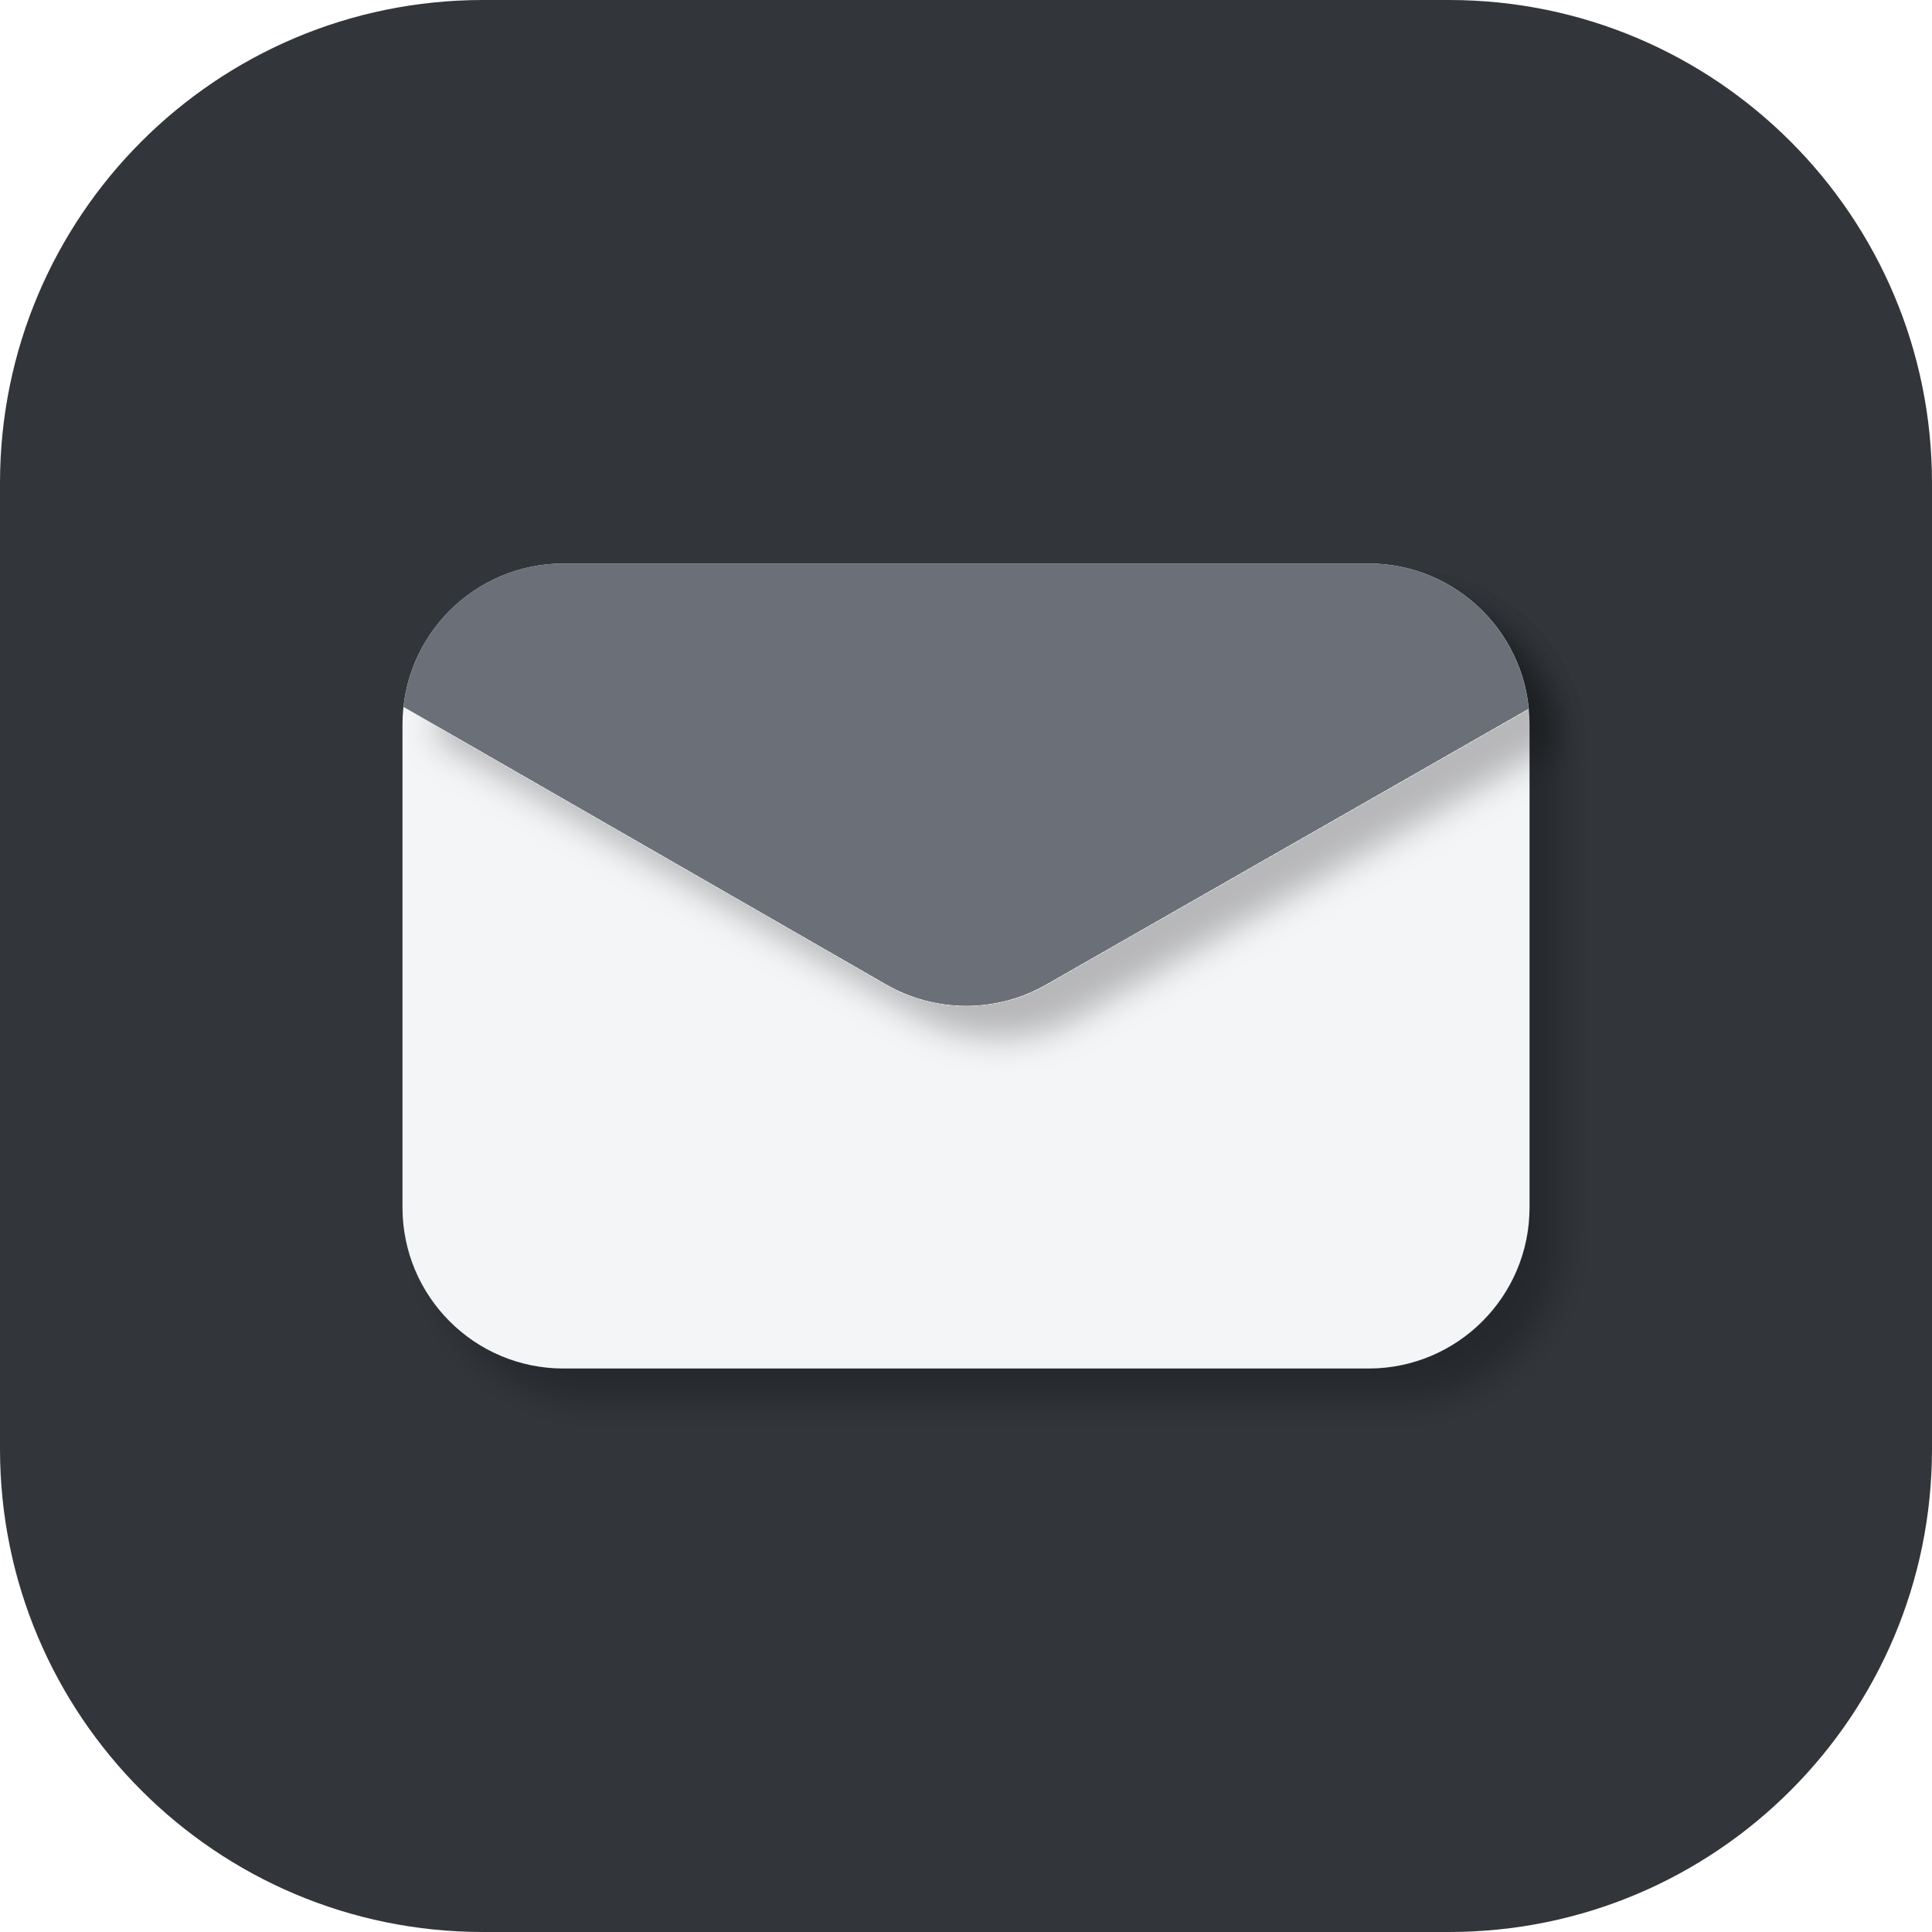
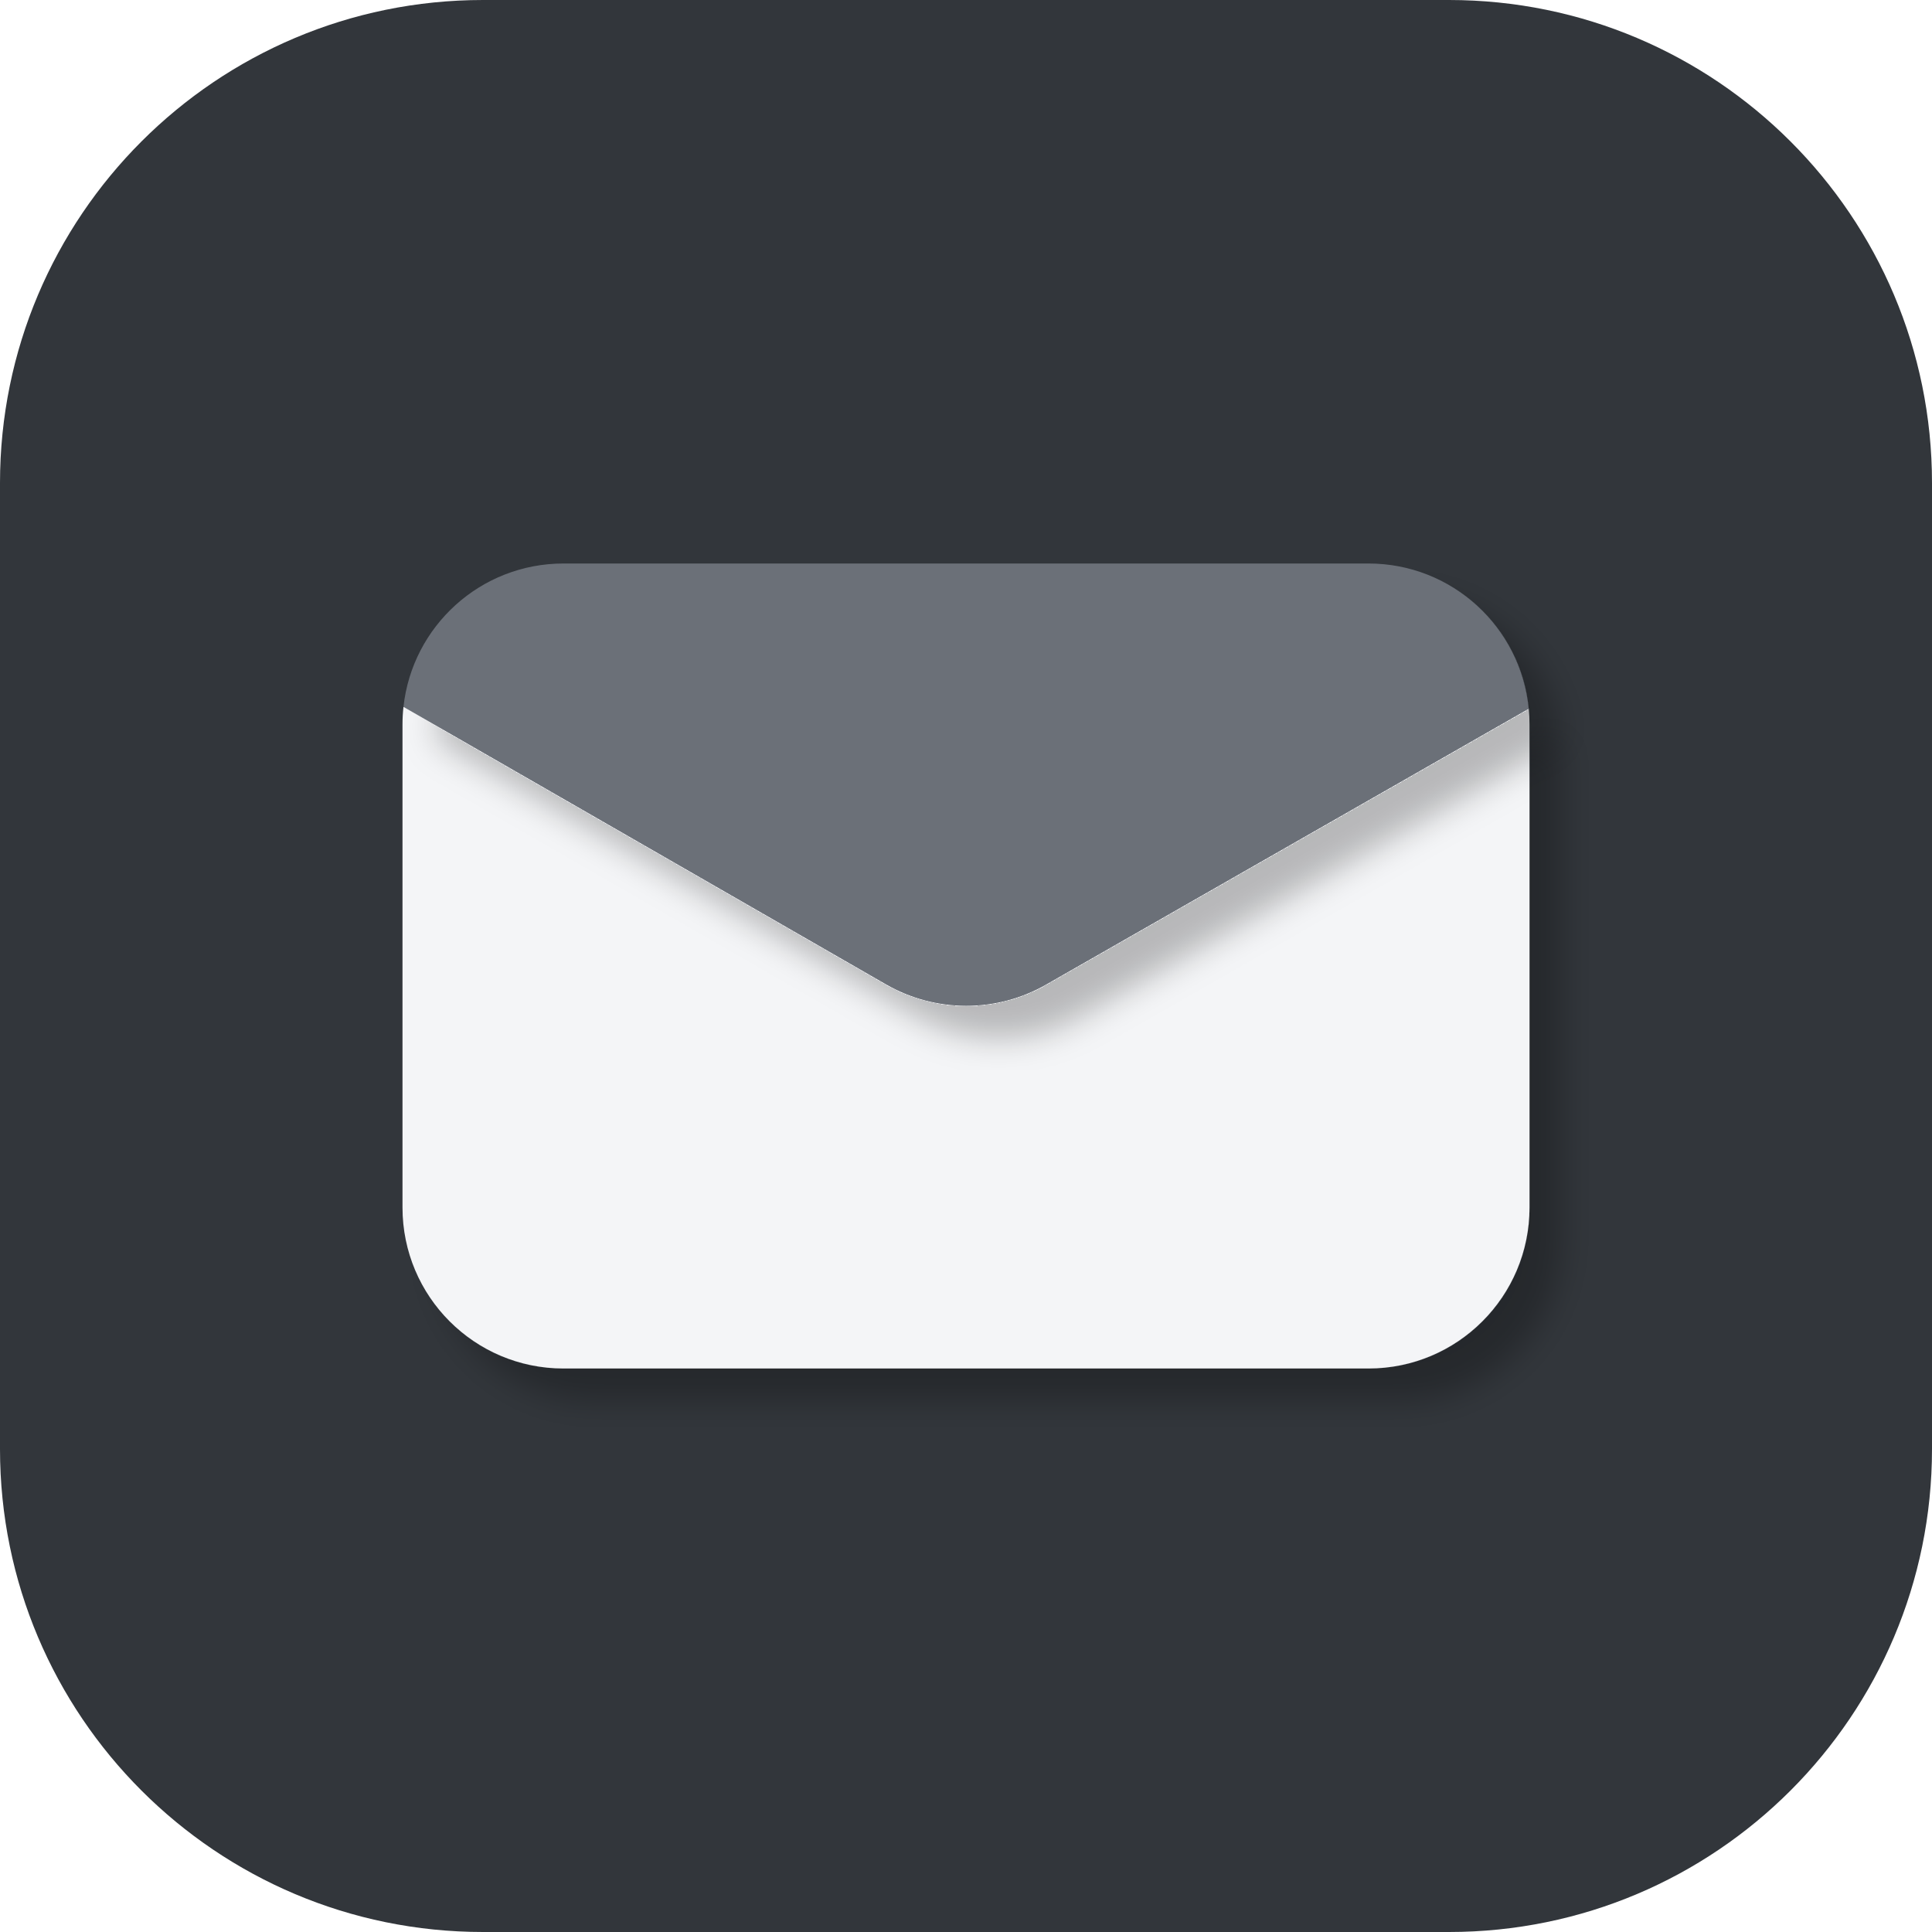
<svg xmlns="http://www.w3.org/2000/svg" width="24" height="24" viewBox="0 0 24 24" fill="none">
  <rect width="24" height="24" rx="6" fill="#32363B" />
-   <g filter="url(#filter0_d_272_82)">
-     <rect x="5" y="7" width="14" height="10" rx="2" fill="#F4F5F7" />
+   <g filter="url(#filter0_d_291_3447)">
+     <path d="M5.012 8.781C7.985 9.332 9.24 10.078 11.006 11.928C11.622 12.282 12.379 12.284 12.996 11.931C14.857 9.936 16.201 9.304 18.991 8.806C18.997 8.87 19 8.934 19 9V15C19 16.105 18.105 17 17 17H7C5.895 17 5 16.105 5 15V9C5 8.926 5.004 8.853 5.012 8.781L5.012 8.781Z" fill="#F4F5F7" />
  </g>
-   <g filter="url(#filter1_d_272_82)">
+   <g filter="url(#filter1_d_291_3447)">
    <path d="M17 7C18.039 7 18.892 7.792 18.99 8.805L12.995 12.231C12.379 12.584 11.621 12.582 11.006 12.228L5.012 8.781C5.121 7.779 5.969 7 7 7H17Z" fill="#6B7078" />
  </g>
  <defs>
-     <filter id="filter0_d_272_82" x="5" y="7" width="14.8" height="10.8" filterUnits="userSpaceOnUse" color-interpolation-filters="sRGB">
+     <filter id="filter0_d_291_3447" x="5" y="8.781" width="14.8" height="9.019" filterUnits="userSpaceOnUse" color-interpolation-filters="sRGB">
      <feFlood flood-opacity="0" result="BackgroundImageFix" />
      <feColorMatrix in="SourceAlpha" type="matrix" values="0 0 0 0 0 0 0 0 0 0 0 0 0 0 0 0 0 0 127 0" result="hardAlpha" />
      <feOffset dx="0.4" dy="0.4" />
      <feGaussianBlur stdDeviation="0.2" />
      <feComposite in2="hardAlpha" operator="out" />
      <feColorMatrix type="matrix" values="0 0 0 0 0 0 0 0 0 0 0 0 0 0 0 0 0 0 0.25 0" />
-       <feBlend mode="normal" in2="BackgroundImageFix" result="effect1_dropShadow_272_82" />
-       <feBlend mode="normal" in="SourceGraphic" in2="effect1_dropShadow_272_82" result="shape" />
+       <feBlend mode="normal" in2="BackgroundImageFix" result="effect1_dropShadow_291_3447" />
+       <feBlend mode="normal" in="SourceGraphic" in2="effect1_dropShadow_291_3447" result="shape" />
    </filter>
-     <filter id="filter1_d_272_82" x="5.012" y="7" width="14.778" height="6.295" filterUnits="userSpaceOnUse" color-interpolation-filters="sRGB">
+     <filter id="filter1_d_291_3447" x="5.012" y="7" width="14.778" height="6.295" filterUnits="userSpaceOnUse" color-interpolation-filters="sRGB">
      <feFlood flood-opacity="0" result="BackgroundImageFix" />
      <feColorMatrix in="SourceAlpha" type="matrix" values="0 0 0 0 0 0 0 0 0 0 0 0 0 0 0 0 0 0 127 0" result="hardAlpha" />
      <feOffset dx="0.4" dy="0.4" />
      <feGaussianBlur stdDeviation="0.2" />
      <feComposite in2="hardAlpha" operator="out" />
      <feColorMatrix type="matrix" values="0 0 0 0 0 0 0 0 0 0 0 0 0 0 0 0 0 0 0.25 0" />
-       <feBlend mode="normal" in2="BackgroundImageFix" result="effect1_dropShadow_272_82" />
-       <feBlend mode="normal" in="SourceGraphic" in2="effect1_dropShadow_272_82" result="shape" />
+       <feBlend mode="normal" in2="BackgroundImageFix" result="effect1_dropShadow_291_3447" />
+       <feBlend mode="normal" in="SourceGraphic" in2="effect1_dropShadow_291_3447" result="shape" />
    </filter>
  </defs>
</svg>
